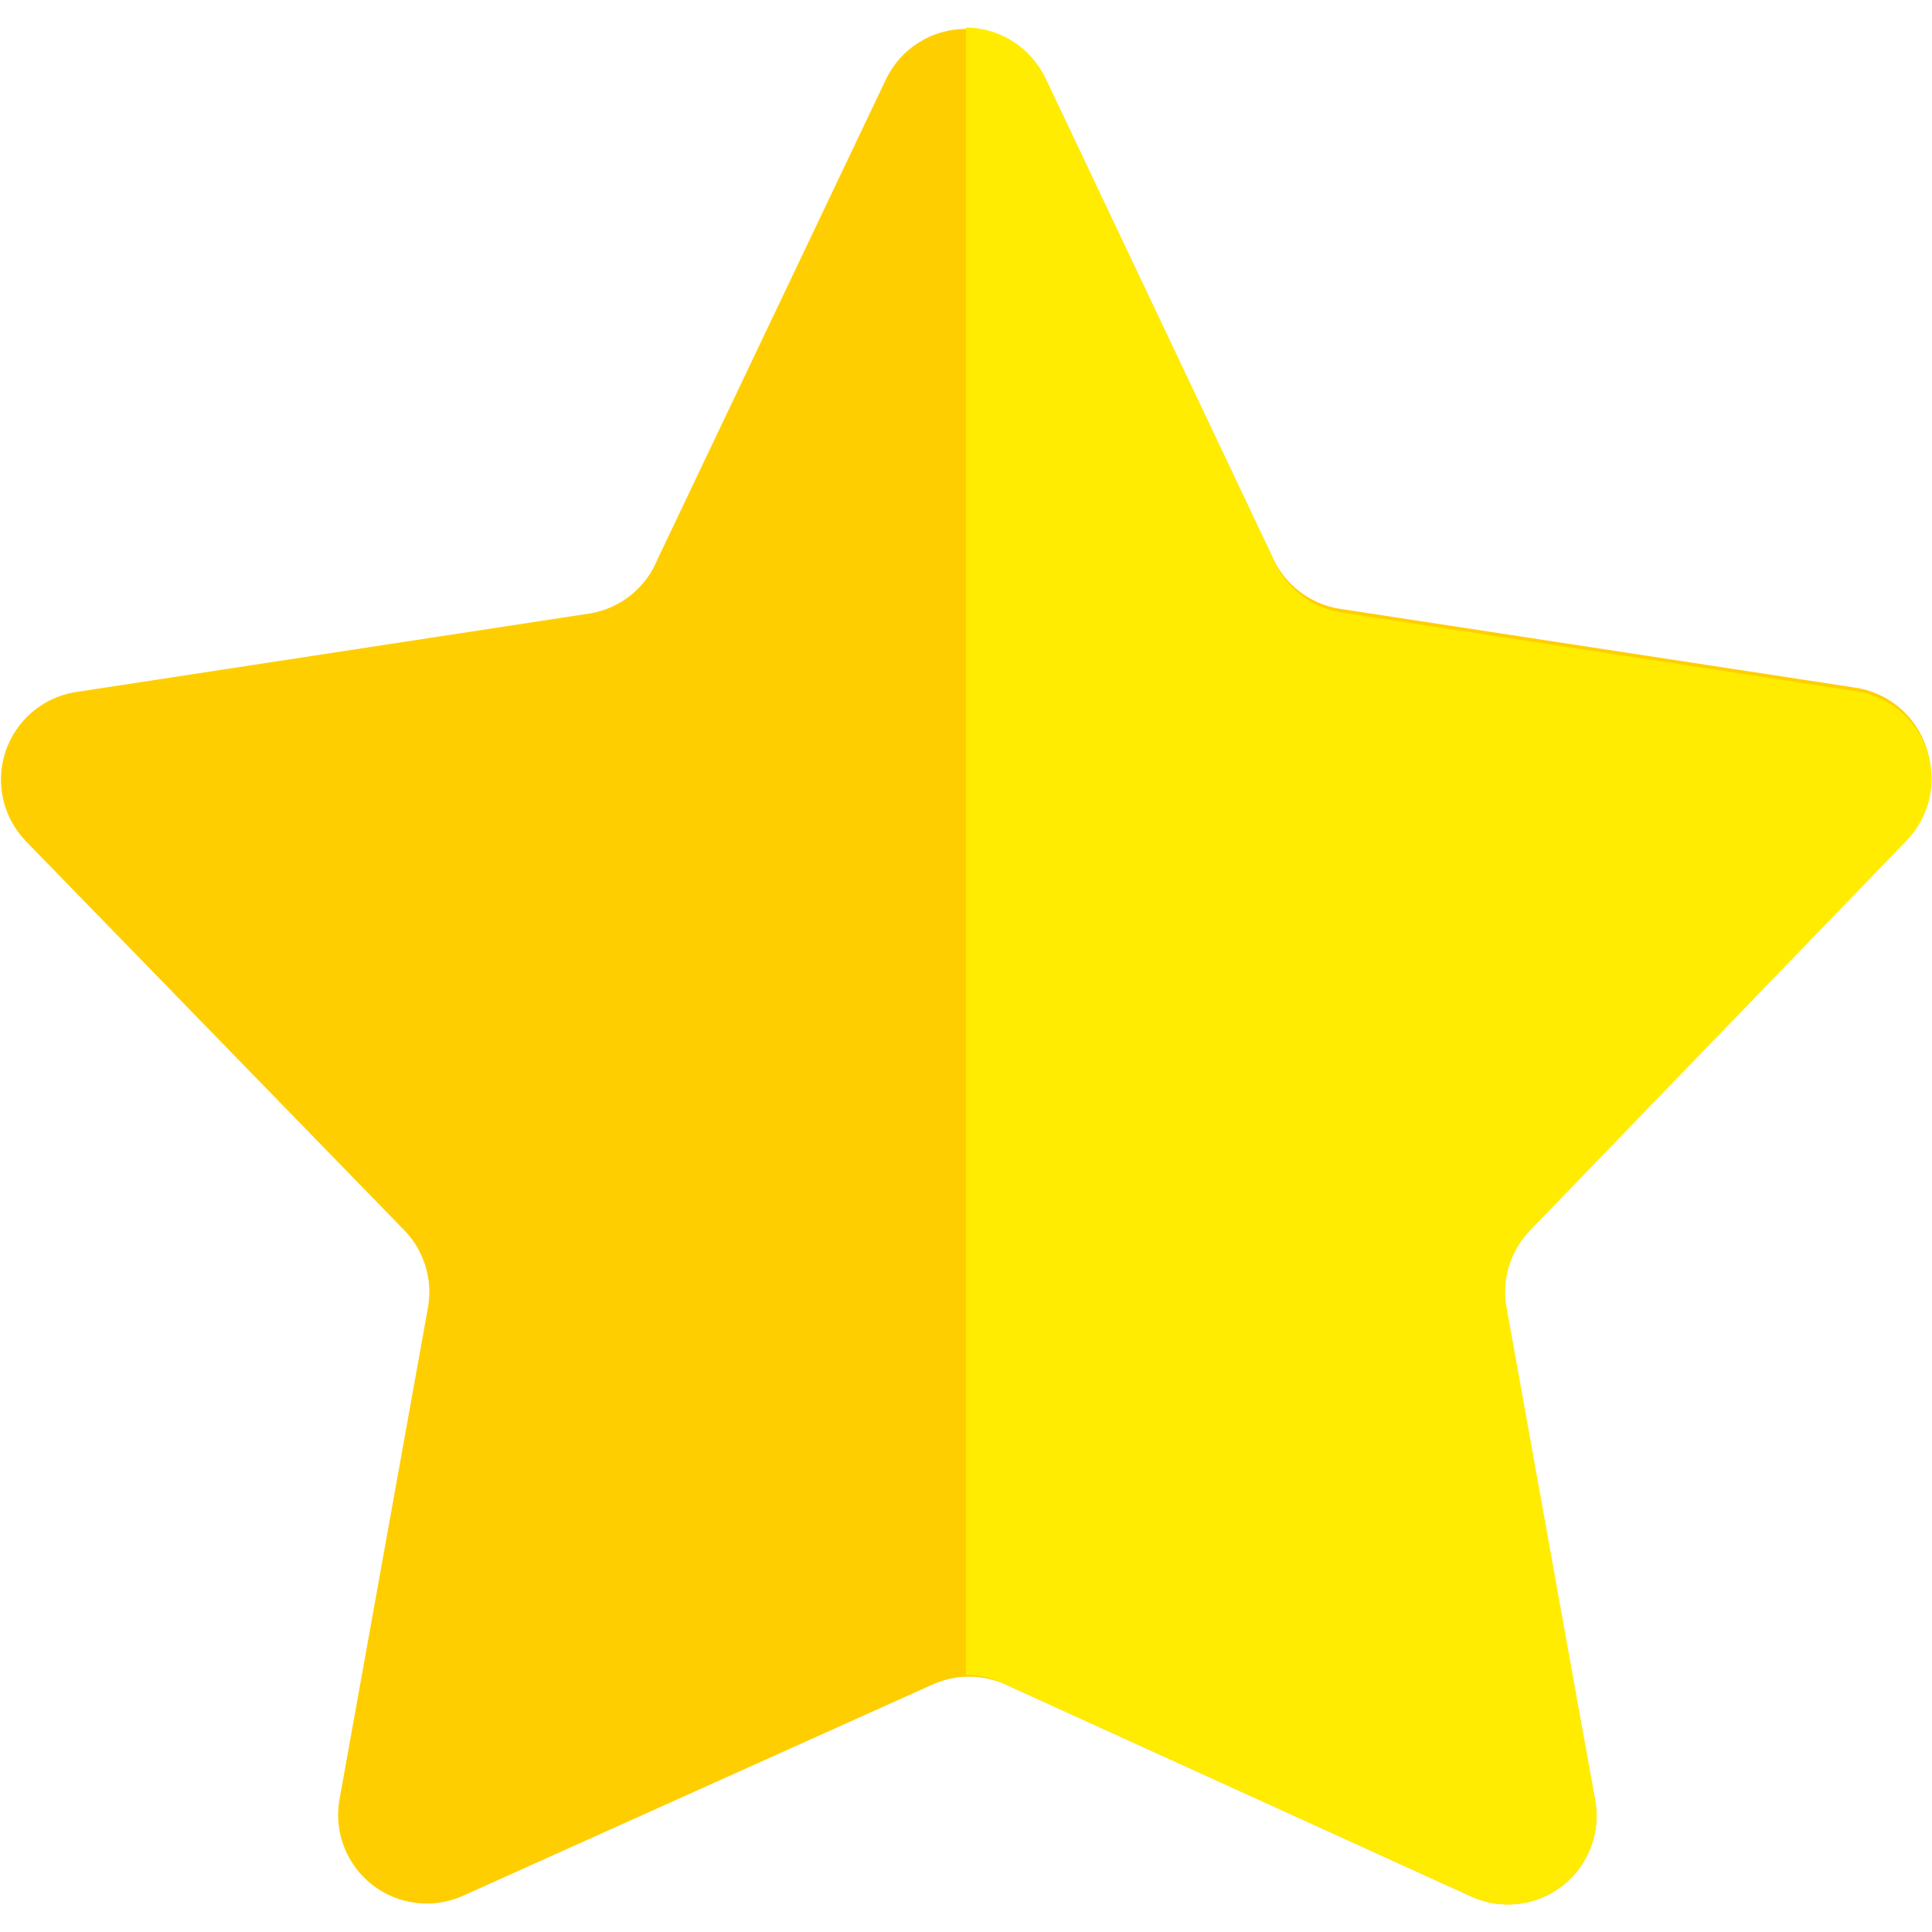
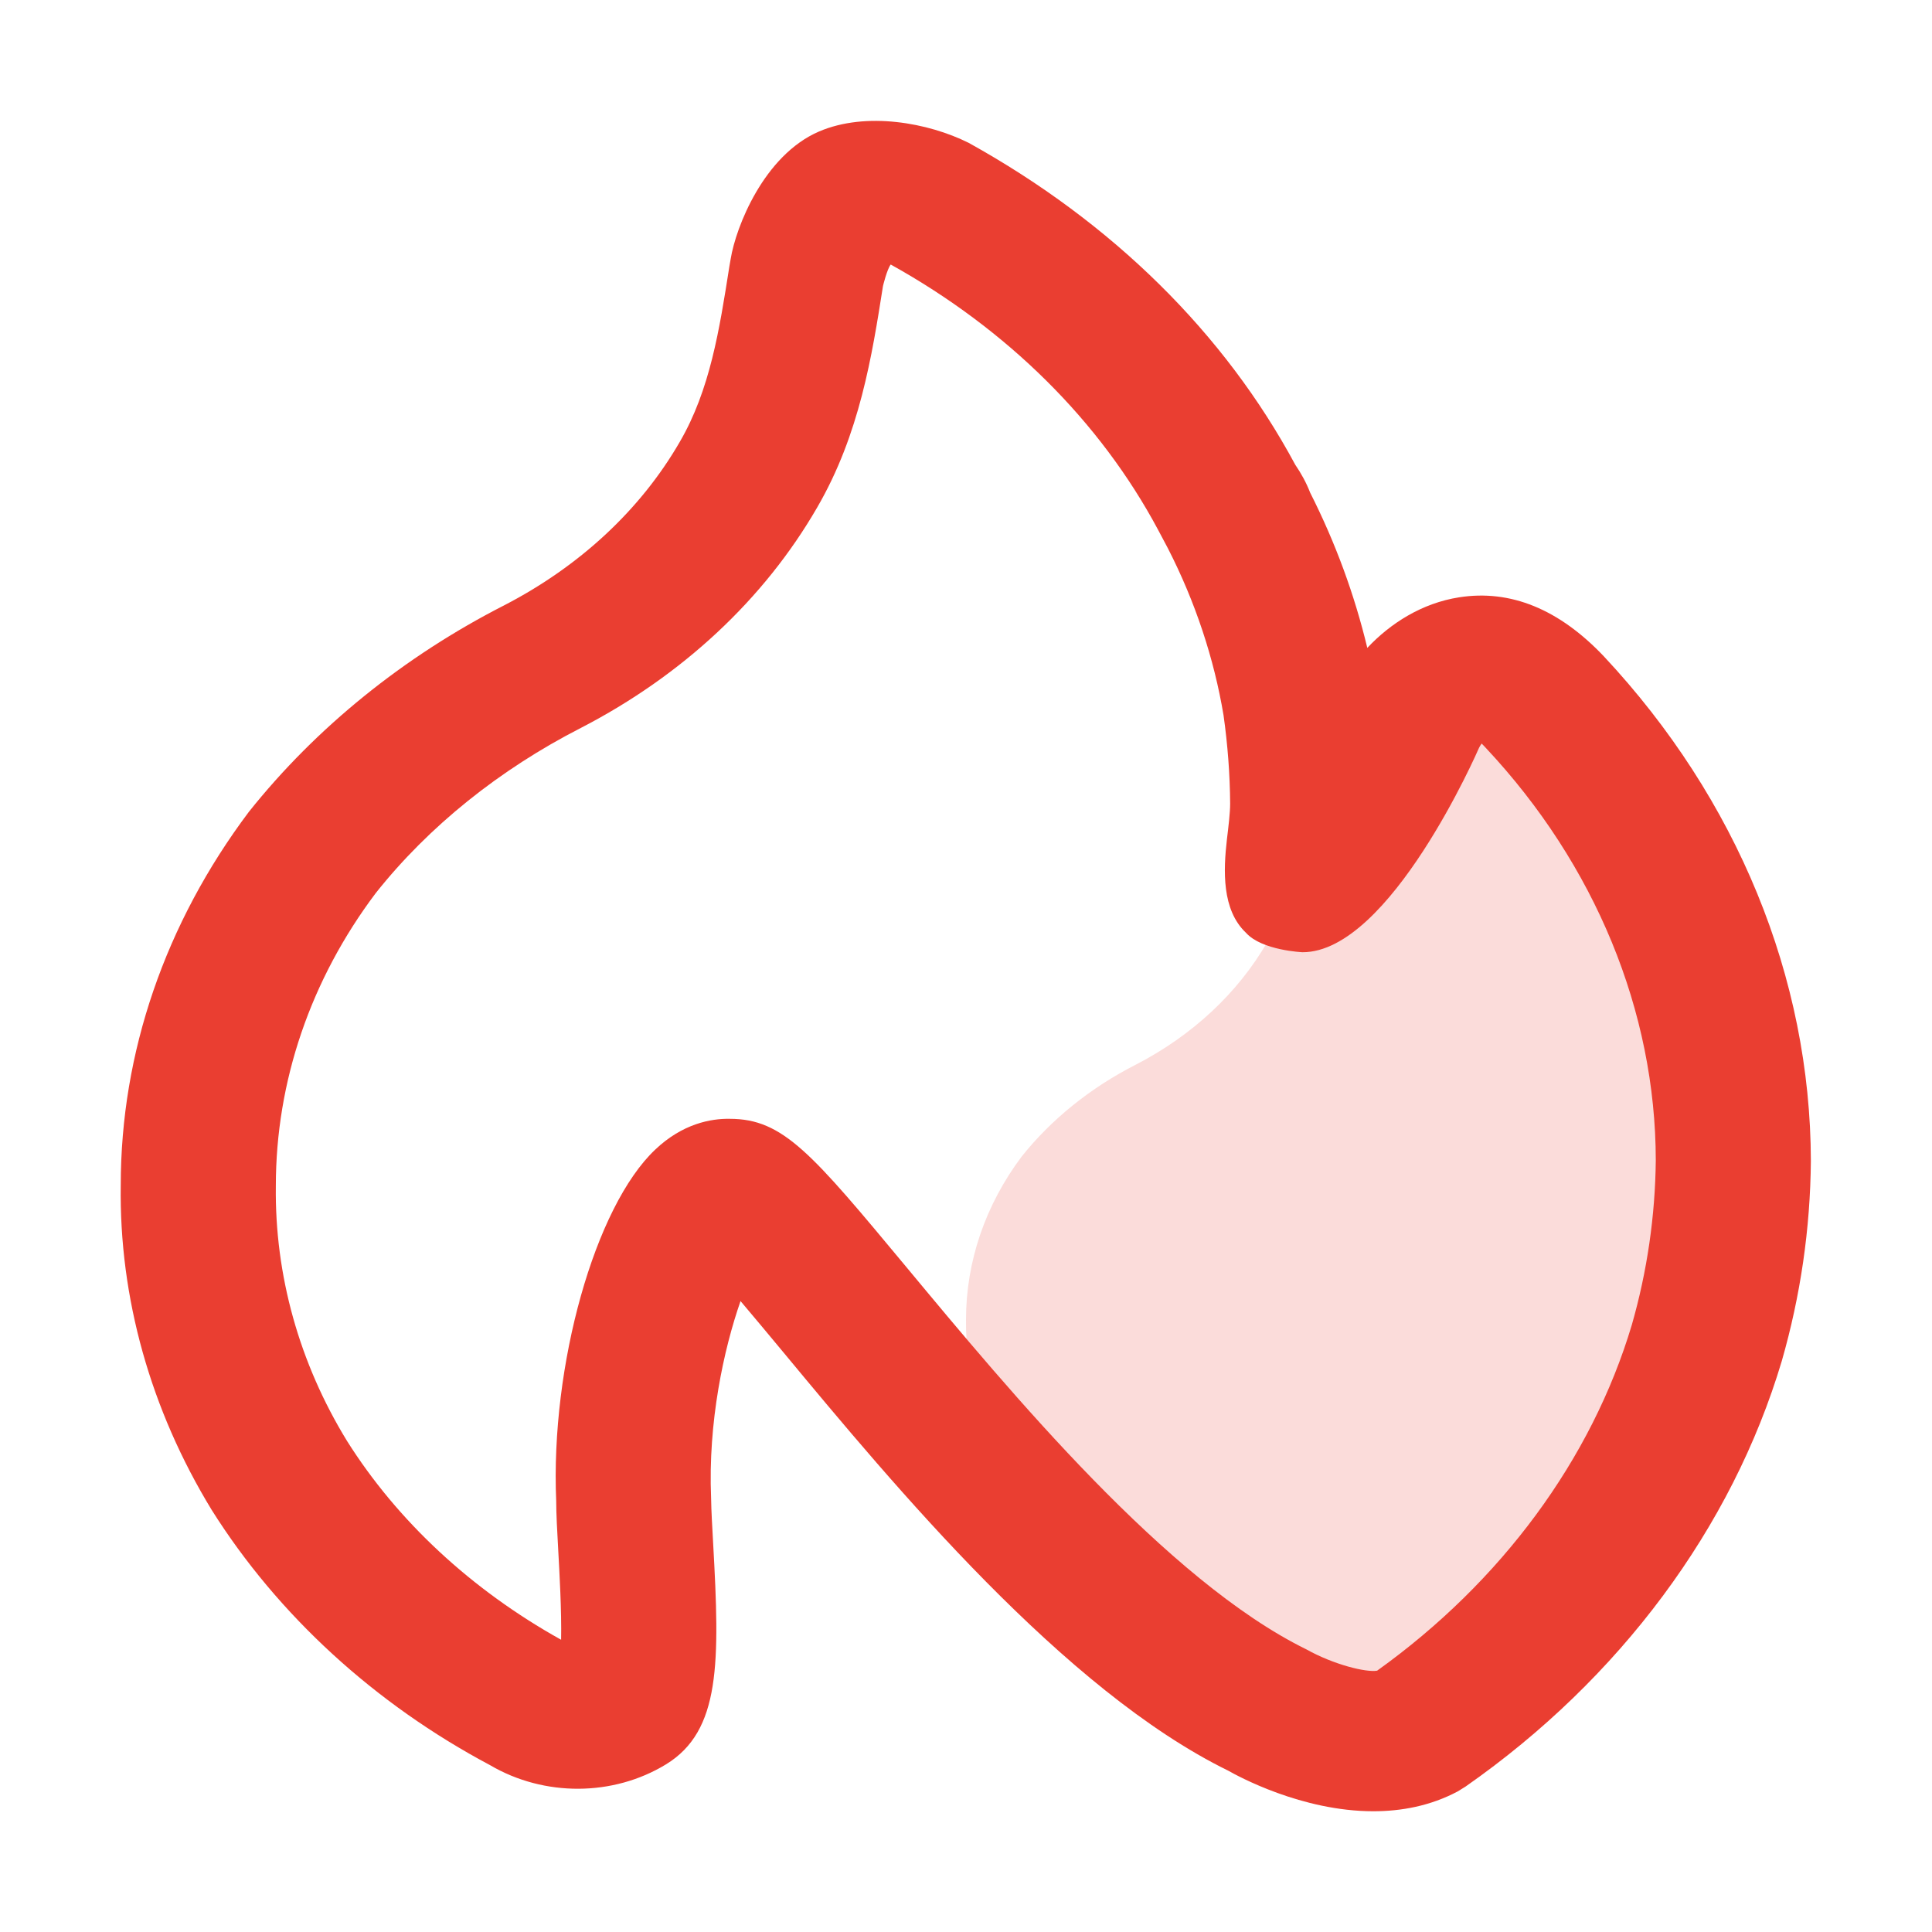
- <svg xmlns="http://www.w3.org/2000/svg" t="1609665426223" class="icon" viewBox="0 0 1054 1024" version="1.1" p-id="2178" width="128" height="128">
-   <path d="M570.477 28.04L694.725 290.073a48.346 48.346 0 0 0 36.259 27.073l281.371 43.028a48.346 48.346 0 0 1 27.073 81.704l-206.435 211.27a48.346 48.346 0 0 0-13.053 42.061L870.219 966.91a48.346 48.346 0 0 1-67.684 52.697l-253.814-115.546a48.346 48.346 0 0 0-40.127 0l-255.748 115.062A48.346 48.346 0 0 1 185.163 966.91l48.346-268.801a48.346 48.346 0 0 0-13.053-42.061L14.02 443.812A48.346 48.346 0 0 1 41.094 362.591l281.371-43.028A48.346 48.346 0 0 0 358.724 290.073L483.455 28.04a48.346 48.346 0 0 1 87.022 0z" fill="#FFCE00" p-id="2179" />
-   <path d="M1039.912 443.812a48.346 48.346 0 0 0-27.073-81.704l-281.371-43.028a48.346 48.346 0 0 1-36.743-29.007L570.477 28.04a48.346 48.346 0 0 0-43.511-28.04v898.743a48.346 48.346 0 0 1 19.822 4.351l253.814 115.546A48.346 48.346 0 0 0 870.219 966.91l-48.346-268.801a48.346 48.346 0 0 1 13.053-42.061z" fill="#FFEC00" p-id="2180" />
+ <svg xmlns="http://www.w3.org/2000/svg" t="1609743076733" class="icon" viewBox="0 0 1024 1024" version="1.1" p-id="8898" width="128" height="128">
+   <path d="M596.2 833.4c-26.5-14.8-48.3-35.1-63.2-58.7-14.1-23-21.3-48.9-21-75.2 0-30.9 10.3-60.9 29.5-86.5 15.7-19.7 36.5-36.5 60.5-48.7 30-15.5 54.1-38 69.7-65 12.6-21.7 16.2-44.9 19.4-65.3 0 0 1.2-4.9 2.3-6.3 62.9-118.9 225.8-37.4 225.8 264.3 0 16.4-2.6 32.9-7.1 48.5-11.8 39.7-38.5 75.8-75.2 102-121.3 117.9-240.6-17.7-240.7-9.1z" fill="#FBDCDA" p-id="8899" />
+   <path d="M415 716.5c59.3 71.5 149 179.4 236 222 5.1 2.9 39 21.5 76.9 21.5 14.8 0 30.2-2.8 44.7-10.5l4.2-2.6c81.7-57.1 141.2-137.1 167.6-225.6 9.9-34.5 15.1-70 15.4-106-0.2-97-39.1-191.9-109.7-267.4-23.7-25-49.5-35.6-76.8-31.3-19.7 3.1-36.4 13.8-48.6 26.8-6.8-28.3-16.9-55.8-30.3-82.3-2-5.2-4.7-10.1-7.9-14.8C649 176.6 589.7 118 513.4 75.7c-21.5-10.7-54.3-16.7-79.3-6-29.3 12.6-44.1 50.8-46.8 67.4l-0.7 4c-5.3 33.8-10.3 65.6-26.3 93.1-20.8 36-53 65.9-93 86.6-53.1 27.1-99.7 64.7-135.4 109.5C87.5 489.4 64 558 64 628.1c-0.9 59.7 15.8 119.1 48.2 172.2 35.1 55.8 86.6 102.9 147.6 135.3 28.6 16.8 65.2 16.6 93.1-0.4 29.2-17.8 28.6-54.1 25.1-116.9-0.5-9.2-1-17.2-1.1-24.2-1.7-40.4 6.7-79 15.6-104.5 7.2 8.5 15.1 18 22.5 26.9z m-67.7-107.2c-32 30.2-55.6 114.4-52.5 186.3 0 6.5 0.5 15.9 1.1 26.5 0.6 10.9 1.8 31.7 1.5 47-47.6-26.5-86.8-63-113.5-105.4-25.3-41.3-38.3-87.9-37.7-135.1 0-55.5 18.5-109.5 53-155.3 28.1-35.4 65.7-65.5 108.7-87.5C361.7 358 405 317.6 433.1 269c22.6-38.9 29.1-80.6 34.9-117.4 0 0 2.1-8.8 4.1-11.4 61.9 34.4 110.9 83 141.7 140.6l5.2 9.8c14.6 28.5 24.5 58.6 29.5 88.5 2.2 15.6 3.4 31.4 3.5 46.8 0 5-0.9 12.3-1.7 18.9-1.9 16.5-2.8 37.4 10.1 49.6 8.4 9.4 30 10.3 30 10.3 46.3 0 92.9-106.9 93.5-108.3 0.3-0.7 0.8-1.4 1.4-2.3 0.7 0.7 1.5 1.5 2.3 2.4 57.9 61.8 89.9 139.6 90 218.5-0.3 29.5-4.6 59-12.7 87.2-21.3 71.3-69.2 136.2-135 183.3-5.9 1-23-3.2-37.5-11.3-73.8-36.2-156.9-136.3-211.9-202.5-50.3-60.5-65.4-78.7-93.7-78.7-10-0.2-25.1 2.6-39.5 16.3z" fill="#EA3E31" p-id="8900" />
</svg>
